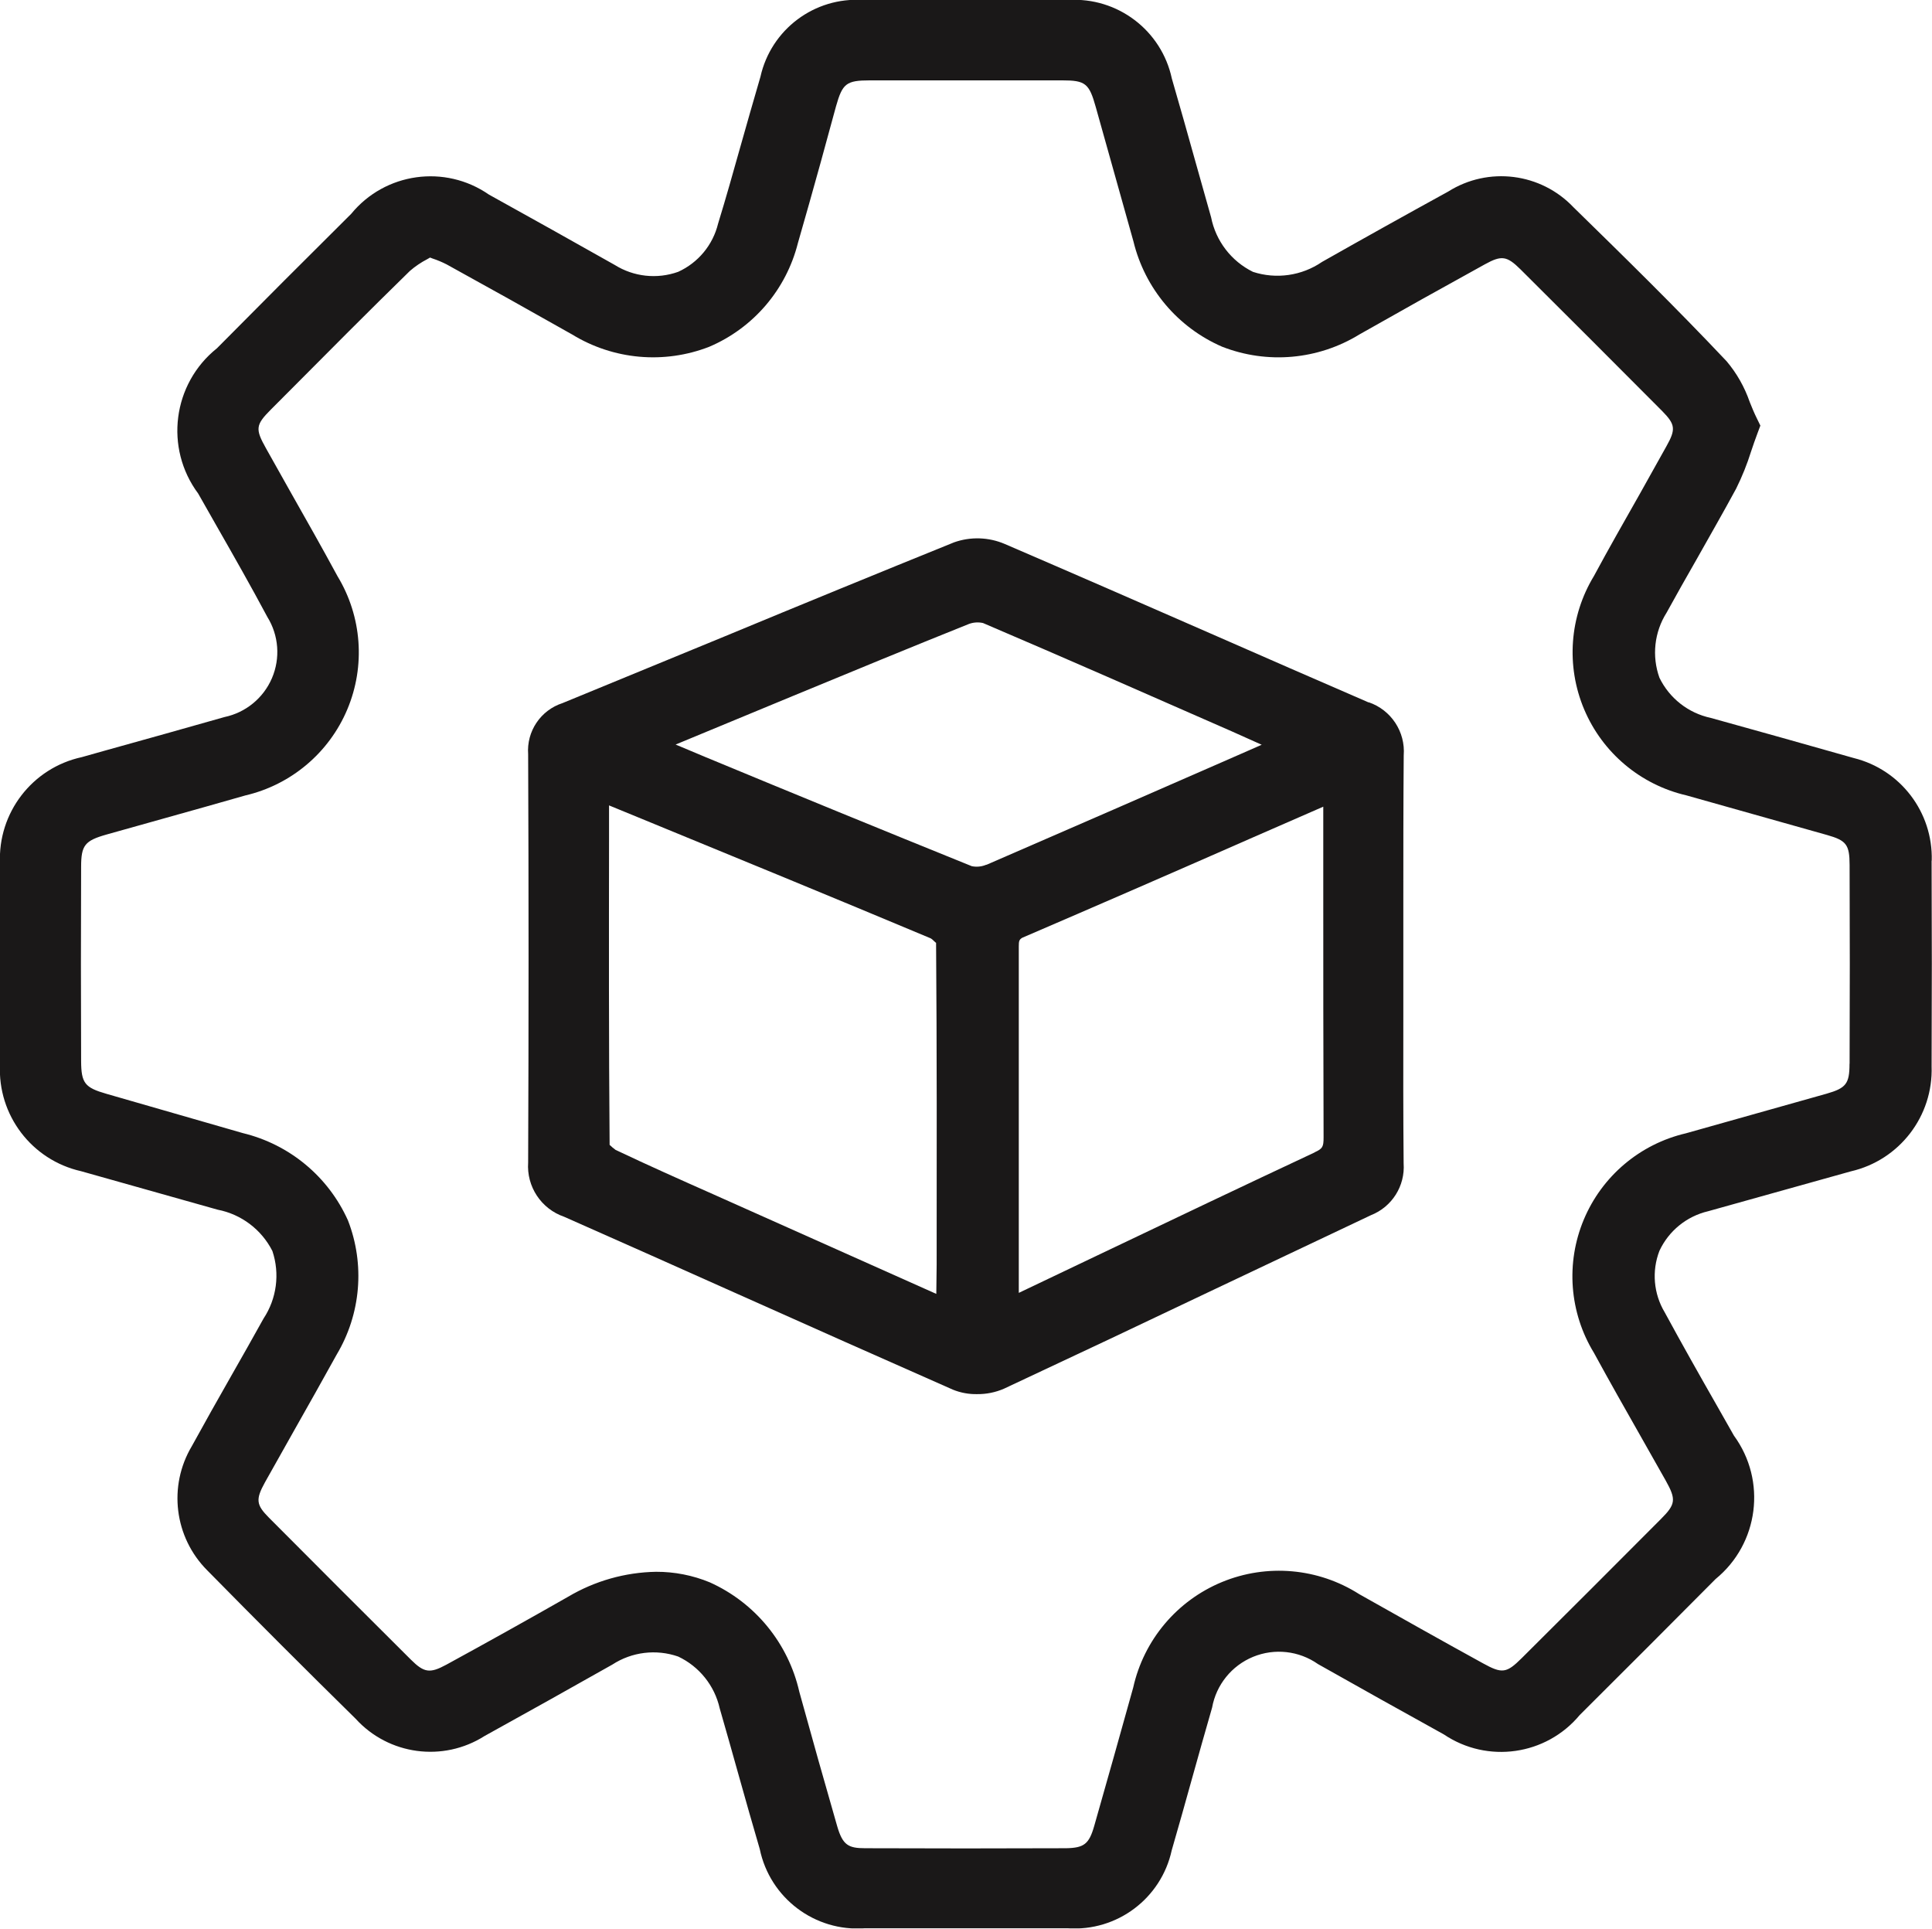
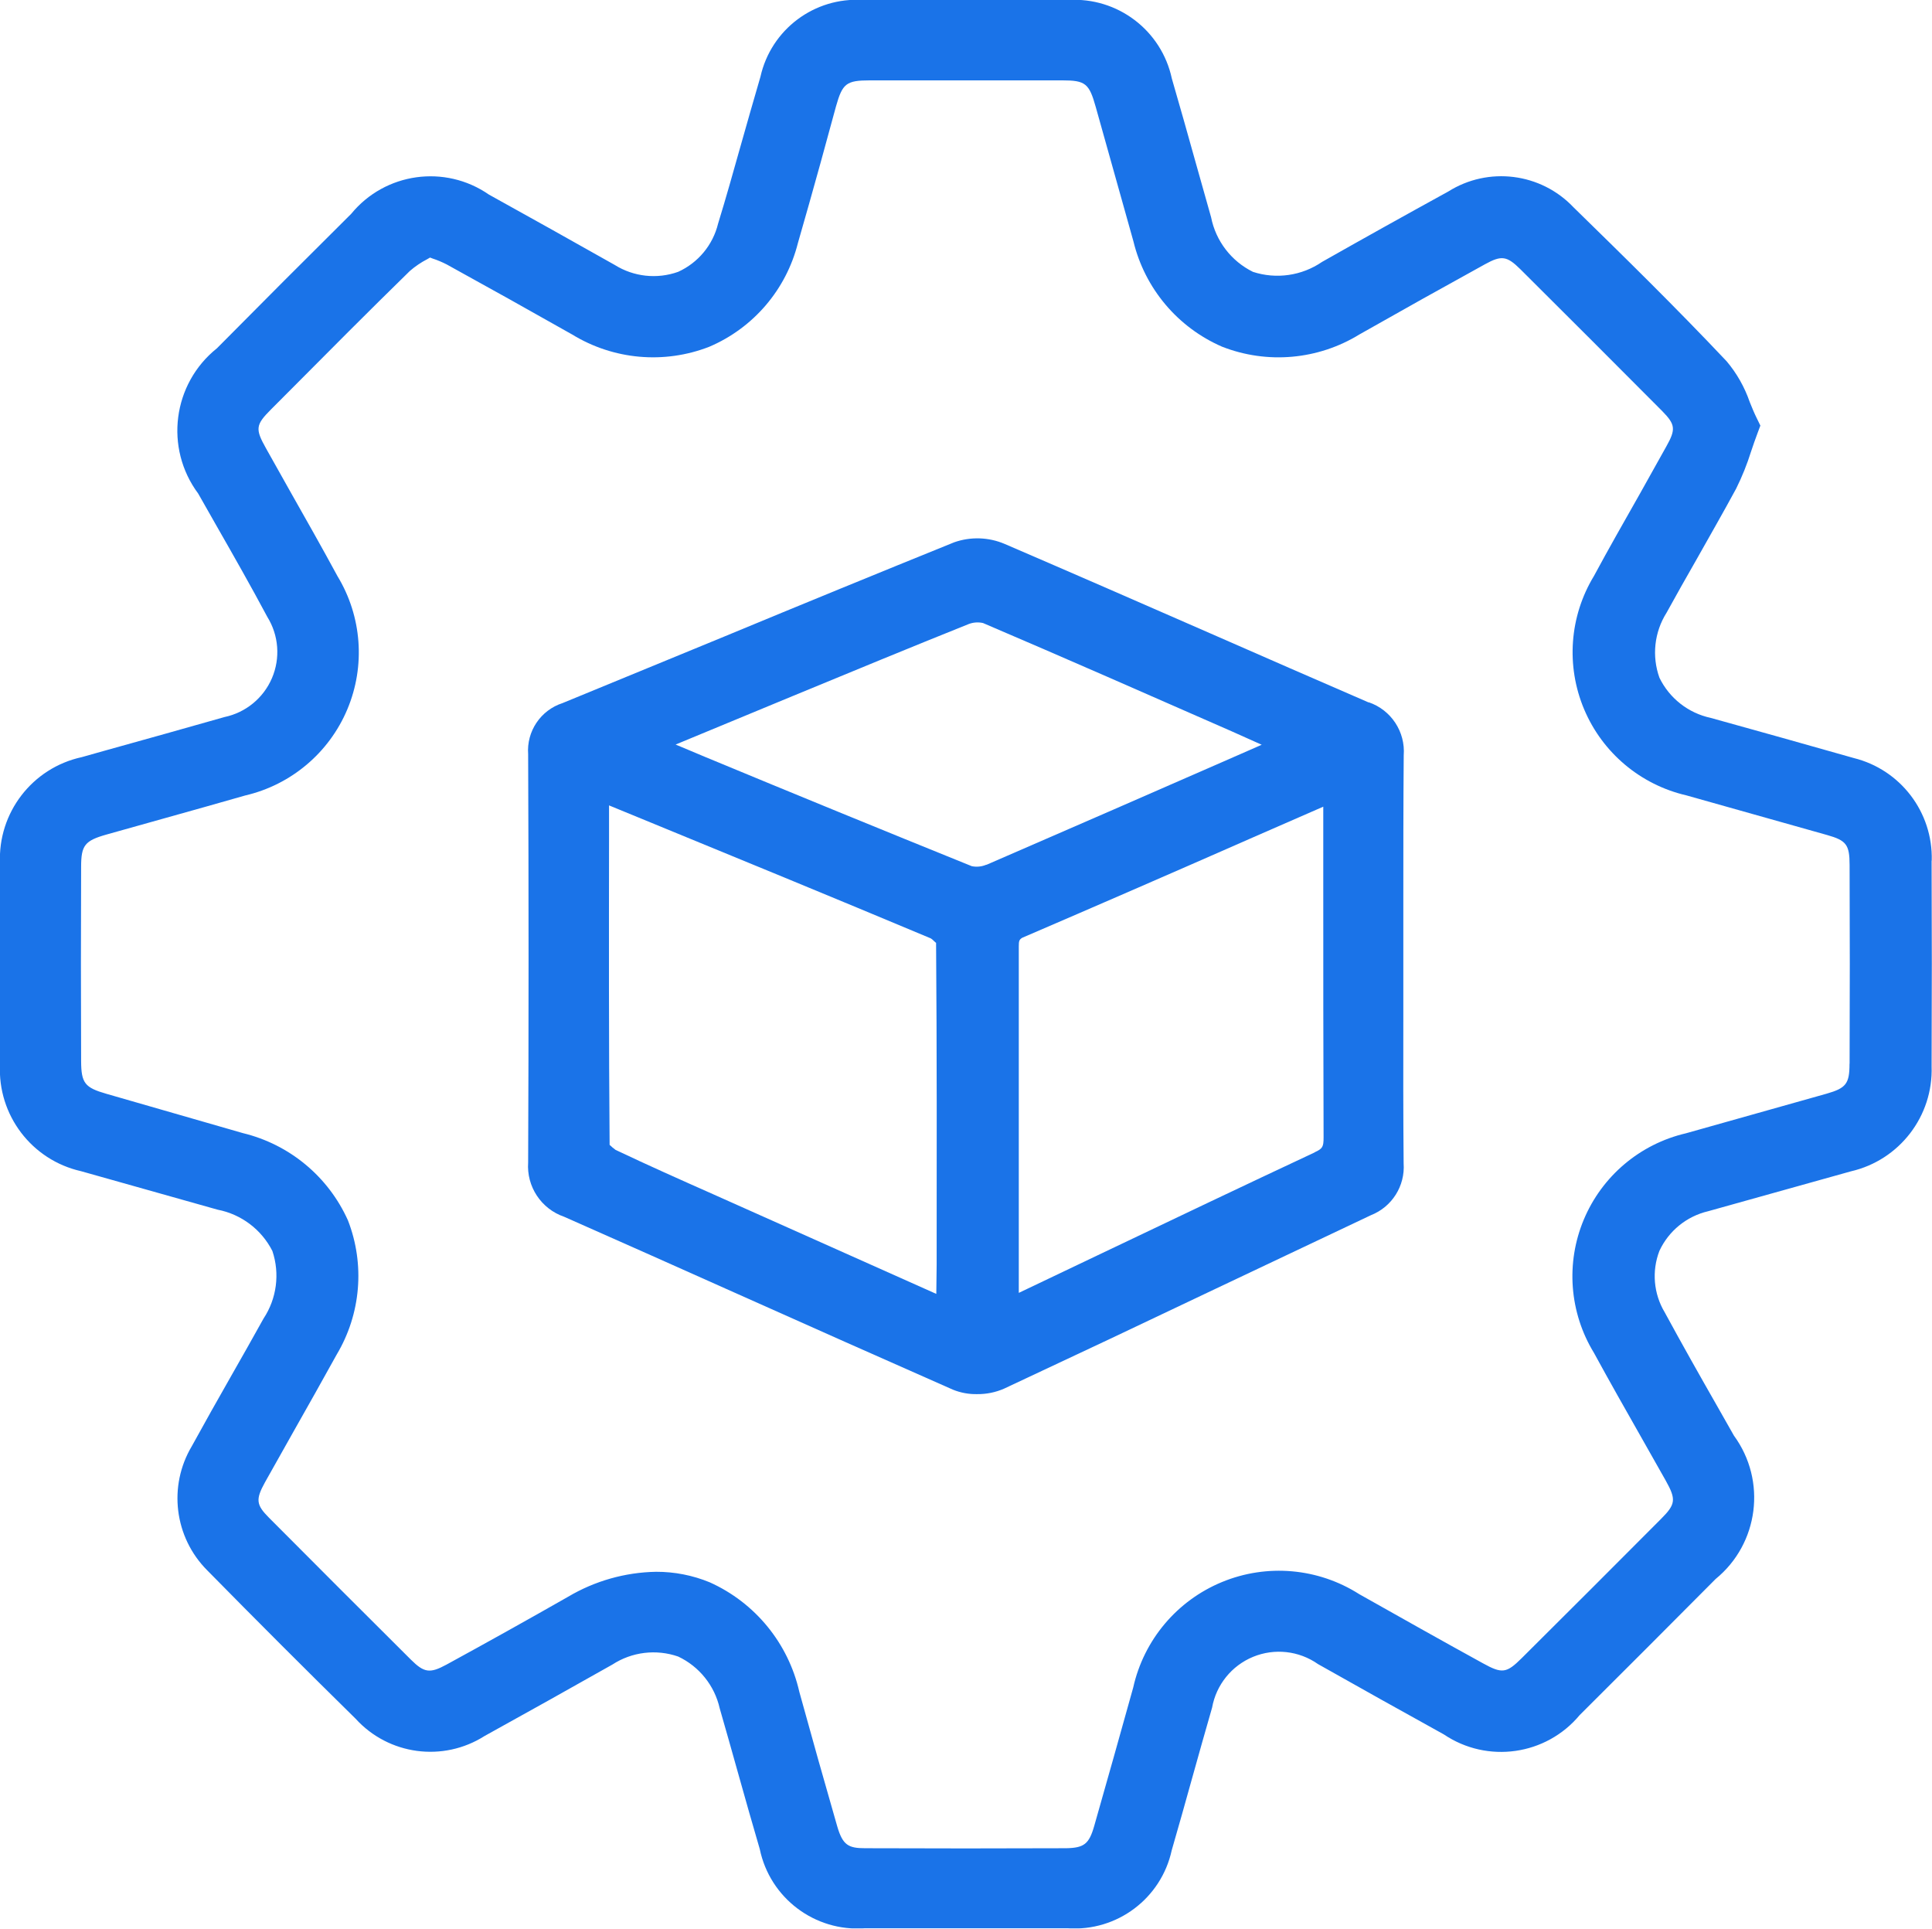
<svg xmlns="http://www.w3.org/2000/svg" width="43.586" height="43.502" viewBox="0 0 43.586 43.502">
  <defs>
    <clipPath id="clip-path">
      <rect id="Rectangle_20639" data-name="Rectangle 20639" width="43.586" height="43.502" fill="none" />
    </clipPath>
  </defs>
  <g id="Group_34774" data-name="Group 34774" transform="translate(0 0)">
    <g id="Group_34773" data-name="Group 34773" transform="translate(0 0)" clip-path="url(#clip-path)">
-       <path id="Path_83468" data-name="Path 83468" d="M43.58,19.413A2.319,2.319,0,0,0,41.819,17.1c-1.074-.306-2.149-.606-3.225-.905a1.675,1.675,0,0,1-1.157-.906,1.682,1.682,0,0,1,.161-1.467c.219-.4.444-.795.669-1.189.3-.534.607-1.067.9-1.609a5.736,5.736,0,0,0,.338-.841c.045-.133.092-.273.147-.417l.062-.165-.078-.16c-.059-.119-.112-.246-.162-.372a2.88,2.88,0,0,0-.521-.919C37.8,6.928,36.612,5.765,35.5,4.678a2.246,2.246,0,0,0-2.83-.356q-1.426.783-2.844,1.586a1.781,1.781,0,0,1-1.559.225A1.754,1.754,0,0,1,27.322,4.9l-.355-1.26c-.175-.623-.348-1.245-.53-1.867A2.247,2.247,0,0,0,24.1,0Q21.784,0,19.467,0a2.22,2.22,0,0,0-2.311,1.73C17,2.262,16.85,2.791,16.7,3.32c-.162.577-.324,1.152-.5,1.725A1.614,1.614,0,0,1,15.3,6.132a1.65,1.65,0,0,1-1.433-.156q-1.417-.8-2.838-1.587a2.313,2.313,0,0,0-3.106.435Q6.4,6.336,4.893,7.858a2.378,2.378,0,0,0-.422,3.276l.421.741c.387.677.772,1.354,1.139,2.042a1.5,1.5,0,0,1-.967,2.259q-1.358.386-2.718.763l-.5.141A2.345,2.345,0,0,0,0,19.478Q0,21.745,0,24.013a2.348,2.348,0,0,0,1.829,2.408l3.08.868a1.761,1.761,0,0,1,1.236.932,1.752,1.752,0,0,1-.2,1.525c-.243.44-.493.878-.742,1.316-.295.518-.588,1.038-.875,1.561a2.3,2.3,0,0,0,.345,2.8q1.66,1.688,3.349,3.349a2.279,2.279,0,0,0,2.909.391q1.447-.8,2.884-1.612A1.7,1.7,0,0,1,15.3,37.37a1.707,1.707,0,0,1,.937,1.17c.144.5.284.994.423,1.492.158.56.315,1.121.48,1.68A2.25,2.25,0,0,0,19.506,43.5q1.146,0,2.293,0t2.291,0a2.242,2.242,0,0,0,2.344-1.759c.156-.538.308-1.079.458-1.619s.3-1.068.453-1.6a1.532,1.532,0,0,1,2.389-.982q1.417.8,2.84,1.587a2.308,2.308,0,0,0,3.064-.437q1.538-1.531,3.066-3.069a2.37,2.37,0,0,0,.414-3.234l-.387-.682c-.4-.7-.795-1.4-1.175-2.1a1.588,1.588,0,0,1-.12-1.386,1.62,1.62,0,0,1,1.1-.895l3.221-.9a2.349,2.349,0,0,0,1.82-2.37q.01-2.317,0-4.635m-1.852,4.582c0,.446-.079.546-.515.671l-3.175.894a3.312,3.312,0,0,0-2.076,4.952c.354.649.719,1.293,1.085,1.937l.534.944c.24.429.227.535-.11.871q-1.564,1.571-3.136,3.134c-.345.343-.443.358-.877.118-.934-.513-1.862-1.036-2.79-1.559a3.369,3.369,0,0,0-5.1,2.107q-.435,1.564-.88,3.124c-.116.405-.229.493-.635.5q-2.265.009-4.531,0c-.379,0-.508-.068-.633-.5q-.435-1.51-.853-3.027a3.576,3.576,0,0,0-2.02-2.471,3.147,3.147,0,0,0-1.213-.238,4.028,4.028,0,0,0-1.985.564q-1.367.779-2.746,1.532c-.37.2-.5.184-.8-.115q-1.608-1.6-3.2-3.2c-.291-.292-.305-.412-.091-.8l.662-1.177c.32-.566.641-1.134.953-1.7a3.46,3.46,0,0,0,.257-3.031,3.5,3.5,0,0,0-2.37-1.969L2.4,24.675c-.488-.14-.567-.242-.57-.736q-.009-2.191,0-4.383c0-.488.083-.591.574-.73l1.312-.368c.606-.17,1.212-.339,1.817-.513A3.314,3.314,0,0,0,7.615,13c-.348-.643-.708-1.278-1.067-1.912L6,10.112c-.245-.437-.233-.527.111-.873l.374-.375C7.4,7.943,8.317,7.021,9.246,6.113a2.015,2.015,0,0,1,.394-.267c.021-.012.042-.023.062-.036l.057.022a2.216,2.216,0,0,1,.318.133q1.422.783,2.833,1.582A3.493,3.493,0,0,0,16,7.823a3.461,3.461,0,0,0,2-2.337c.174-.6.341-1.2.51-1.806L18.86,2.4c.147-.52.233-.586.767-.587q2.167,0,4.335,0c.525,0,.609.068.758.6l.85,3.031a3.486,3.486,0,0,0,2,2.377,3.489,3.489,0,0,0,3.1-.277q1.41-.8,2.832-1.583c.374-.206.493-.188.8.115q1.608,1.6,3.2,3.2c.294.3.308.408.092.792l-.6,1.074c-.348.615-.7,1.23-1.034,1.851a3.314,3.314,0,0,0,2.086,4.95l3.173.894c.435.123.507.218.508.675q.009,2.24,0,4.48" transform="translate(0 0)" fill="#1a1818" />
-       <path id="Path_83469" data-name="Path 83469" d="M29.191,14.128q-1.786-.774-3.567-1.556c-1.547-.677-3.1-1.355-4.647-2.021a1.572,1.572,0,0,0-1.138-.036q-2.588,1.048-5.165,2.117-1.835.757-3.67,1.51a1.125,1.125,0,0,0-.776,1.153q.019,4.6,0,9.209a1.206,1.206,0,0,0,.812,1.226q1.955.865,3.907,1.739,2.429,1.087,4.865,2.162a1.376,1.376,0,0,0,.546.1,1.474,1.474,0,0,0,.606-.123q2.392-1.118,4.776-2.255,1.751-.832,3.5-1.658a1.168,1.168,0,0,0,.739-1.171c-.01-1.1-.009-2.21-.007-3.314V19.9l0-1.262c0-1.106,0-2.21.009-3.315a1.172,1.172,0,0,0-.791-1.2M19.436,27.47,14.4,25.221c-.737-.327-1.474-.655-2.2-1a1.3,1.3,0,0,1-.134-.113c-.019-2.311-.016-4.625-.013-6.937l0-.721.65.267c2.206.906,4.413,1.812,6.609,2.733.038.02.108.1.119.1.019,2.418.015,4.838.013,7.257Zm1.13-9.683a.551.551,0,0,1-.33.034q-3.007-1.216-6.005-2.46l-.676-.284,2.656-1.1c1.315-.543,2.628-1.086,3.948-1.615a.559.559,0,0,1,.331-.026c1.873.8,3.74,1.622,5.606,2.441l.681.305-.476.209q-2.866,1.256-5.735,2.5m7.4,6.49c-1.6.749-3.2,1.512-4.8,2.275l-1.869.891,0,0V25.667q0-3.018,0-6.036c0-.119.008-.153.078-.195q2.609-1.122,5.209-2.266l1.582-.691v1.688c0,1.925,0,3.848.007,5.771,0,.216-.021.254-.2.337" transform="translate(1.687 1.719)" fill="#1a1818" />
+       <path id="Path_83468" data-name="Path 83468" d="M43.58,19.413A2.319,2.319,0,0,0,41.819,17.1c-1.074-.306-2.149-.606-3.225-.905a1.675,1.675,0,0,1-1.157-.906,1.682,1.682,0,0,1,.161-1.467c.219-.4.444-.795.669-1.189.3-.534.607-1.067.9-1.609a5.736,5.736,0,0,0,.338-.841c.045-.133.092-.273.147-.417l.062-.165-.078-.16c-.059-.119-.112-.246-.162-.372a2.88,2.88,0,0,0-.521-.919C37.8,6.928,36.612,5.765,35.5,4.678a2.246,2.246,0,0,0-2.83-.356q-1.426.783-2.844,1.586a1.781,1.781,0,0,1-1.559.225A1.754,1.754,0,0,1,27.322,4.9l-.355-1.26c-.175-.623-.348-1.245-.53-1.867A2.247,2.247,0,0,0,24.1,0Q21.784,0,19.467,0a2.22,2.22,0,0,0-2.311,1.73C17,2.262,16.85,2.791,16.7,3.32c-.162.577-.324,1.152-.5,1.725A1.614,1.614,0,0,1,15.3,6.132a1.65,1.65,0,0,1-1.433-.156q-1.417-.8-2.838-1.587a2.313,2.313,0,0,0-3.106.435Q6.4,6.336,4.893,7.858a2.378,2.378,0,0,0-.422,3.276l.421.741c.387.677.772,1.354,1.139,2.042a1.5,1.5,0,0,1-.967,2.259q-1.358.386-2.718.763l-.5.141A2.345,2.345,0,0,0,0,19.478Q0,21.745,0,24.013a2.348,2.348,0,0,0,1.829,2.408l3.08.868a1.761,1.761,0,0,1,1.236.932,1.752,1.752,0,0,1-.2,1.525c-.243.44-.493.878-.742,1.316-.295.518-.588,1.038-.875,1.561a2.3,2.3,0,0,0,.345,2.8q1.66,1.688,3.349,3.349a2.279,2.279,0,0,0,2.909.391q1.447-.8,2.884-1.612A1.7,1.7,0,0,1,15.3,37.37a1.707,1.707,0,0,1,.937,1.17c.144.5.284.994.423,1.492.158.56.315,1.121.48,1.68A2.25,2.25,0,0,0,19.506,43.5q1.146,0,2.293,0t2.291,0a2.242,2.242,0,0,0,2.344-1.759c.156-.538.308-1.079.458-1.619s.3-1.068.453-1.6a1.532,1.532,0,0,1,2.389-.982q1.417.8,2.84,1.587a2.308,2.308,0,0,0,3.064-.437q1.538-1.531,3.066-3.069a2.37,2.37,0,0,0,.414-3.234l-.387-.682c-.4-.7-.795-1.4-1.175-2.1a1.588,1.588,0,0,1-.12-1.386,1.62,1.62,0,0,1,1.1-.895l3.221-.9a2.349,2.349,0,0,0,1.82-2.37q.01-2.317,0-4.635m-1.852,4.582c0,.446-.079.546-.515.671l-3.175.894a3.312,3.312,0,0,0-2.076,4.952c.354.649.719,1.293,1.085,1.937l.534.944c.24.429.227.535-.11.871q-1.564,1.571-3.136,3.134c-.345.343-.443.358-.877.118-.934-.513-1.862-1.036-2.79-1.559a3.369,3.369,0,0,0-5.1,2.107q-.435,1.564-.88,3.124c-.116.405-.229.493-.635.5q-2.265.009-4.531,0c-.379,0-.508-.068-.633-.5q-.435-1.51-.853-3.027a3.576,3.576,0,0,0-2.02-2.471,3.147,3.147,0,0,0-1.213-.238,4.028,4.028,0,0,0-1.985.564q-1.367.779-2.746,1.532c-.37.2-.5.184-.8-.115q-1.608-1.6-3.2-3.2c-.291-.292-.305-.412-.091-.8l.662-1.177c.32-.566.641-1.134.953-1.7a3.46,3.46,0,0,0,.257-3.031,3.5,3.5,0,0,0-2.37-1.969L2.4,24.675c-.488-.14-.567-.242-.57-.736q-.009-2.191,0-4.383c0-.488.083-.591.574-.73l1.312-.368c.606-.17,1.212-.339,1.817-.513A3.314,3.314,0,0,0,7.615,13c-.348-.643-.708-1.278-1.067-1.912L6,10.112c-.245-.437-.233-.527.111-.873l.374-.375C7.4,7.943,8.317,7.021,9.246,6.113a2.015,2.015,0,0,1,.394-.267c.021-.012.042-.023.062-.036l.057.022a2.216,2.216,0,0,1,.318.133q1.422.783,2.833,1.582A3.493,3.493,0,0,0,16,7.823a3.461,3.461,0,0,0,2-2.337c.174-.6.341-1.2.51-1.806L18.86,2.4c.147-.52.233-.586.767-.587q2.167,0,4.335,0c.525,0,.609.068.758.6l.85,3.031a3.486,3.486,0,0,0,2,2.377,3.489,3.489,0,0,0,3.1-.277q1.41-.8,2.832-1.583c.374-.206.493-.188.8.115q1.608,1.6,3.2,3.2c.294.3.308.408.092.792l-.6,1.074c-.348.615-.7,1.23-1.034,1.851a3.314,3.314,0,0,0,2.086,4.95l3.173.894c.435.123.507.218.508.675q.009,2.24,0,4.48" transform="translate(0 0)" fill="#1A73E8" />
+       <path id="Path_83469" data-name="Path 83469" d="M29.191,14.128q-1.786-.774-3.567-1.556c-1.547-.677-3.1-1.355-4.647-2.021a1.572,1.572,0,0,0-1.138-.036q-2.588,1.048-5.165,2.117-1.835.757-3.67,1.51a1.125,1.125,0,0,0-.776,1.153q.019,4.6,0,9.209a1.206,1.206,0,0,0,.812,1.226q1.955.865,3.907,1.739,2.429,1.087,4.865,2.162a1.376,1.376,0,0,0,.546.1,1.474,1.474,0,0,0,.606-.123q2.392-1.118,4.776-2.255,1.751-.832,3.5-1.658a1.168,1.168,0,0,0,.739-1.171c-.01-1.1-.009-2.21-.007-3.314V19.9l0-1.262c0-1.106,0-2.21.009-3.315a1.172,1.172,0,0,0-.791-1.2M19.436,27.47,14.4,25.221c-.737-.327-1.474-.655-2.2-1a1.3,1.3,0,0,1-.134-.113c-.019-2.311-.016-4.625-.013-6.937l0-.721.65.267c2.206.906,4.413,1.812,6.609,2.733.038.02.108.1.119.1.019,2.418.015,4.838.013,7.257Zm1.13-9.683a.551.551,0,0,1-.33.034q-3.007-1.216-6.005-2.46l-.676-.284,2.656-1.1c1.315-.543,2.628-1.086,3.948-1.615a.559.559,0,0,1,.331-.026c1.873.8,3.74,1.622,5.606,2.441l.681.305-.476.209q-2.866,1.256-5.735,2.5m7.4,6.49c-1.6.749-3.2,1.512-4.8,2.275l-1.869.891,0,0V25.667q0-3.018,0-6.036c0-.119.008-.153.078-.195q2.609-1.122,5.209-2.266l1.582-.691v1.688c0,1.925,0,3.848.007,5.771,0,.216-.021.254-.2.337" transform="translate(1.687 1.719)" fill="#1A73E8" />
    </g>
  </g>
</svg>
